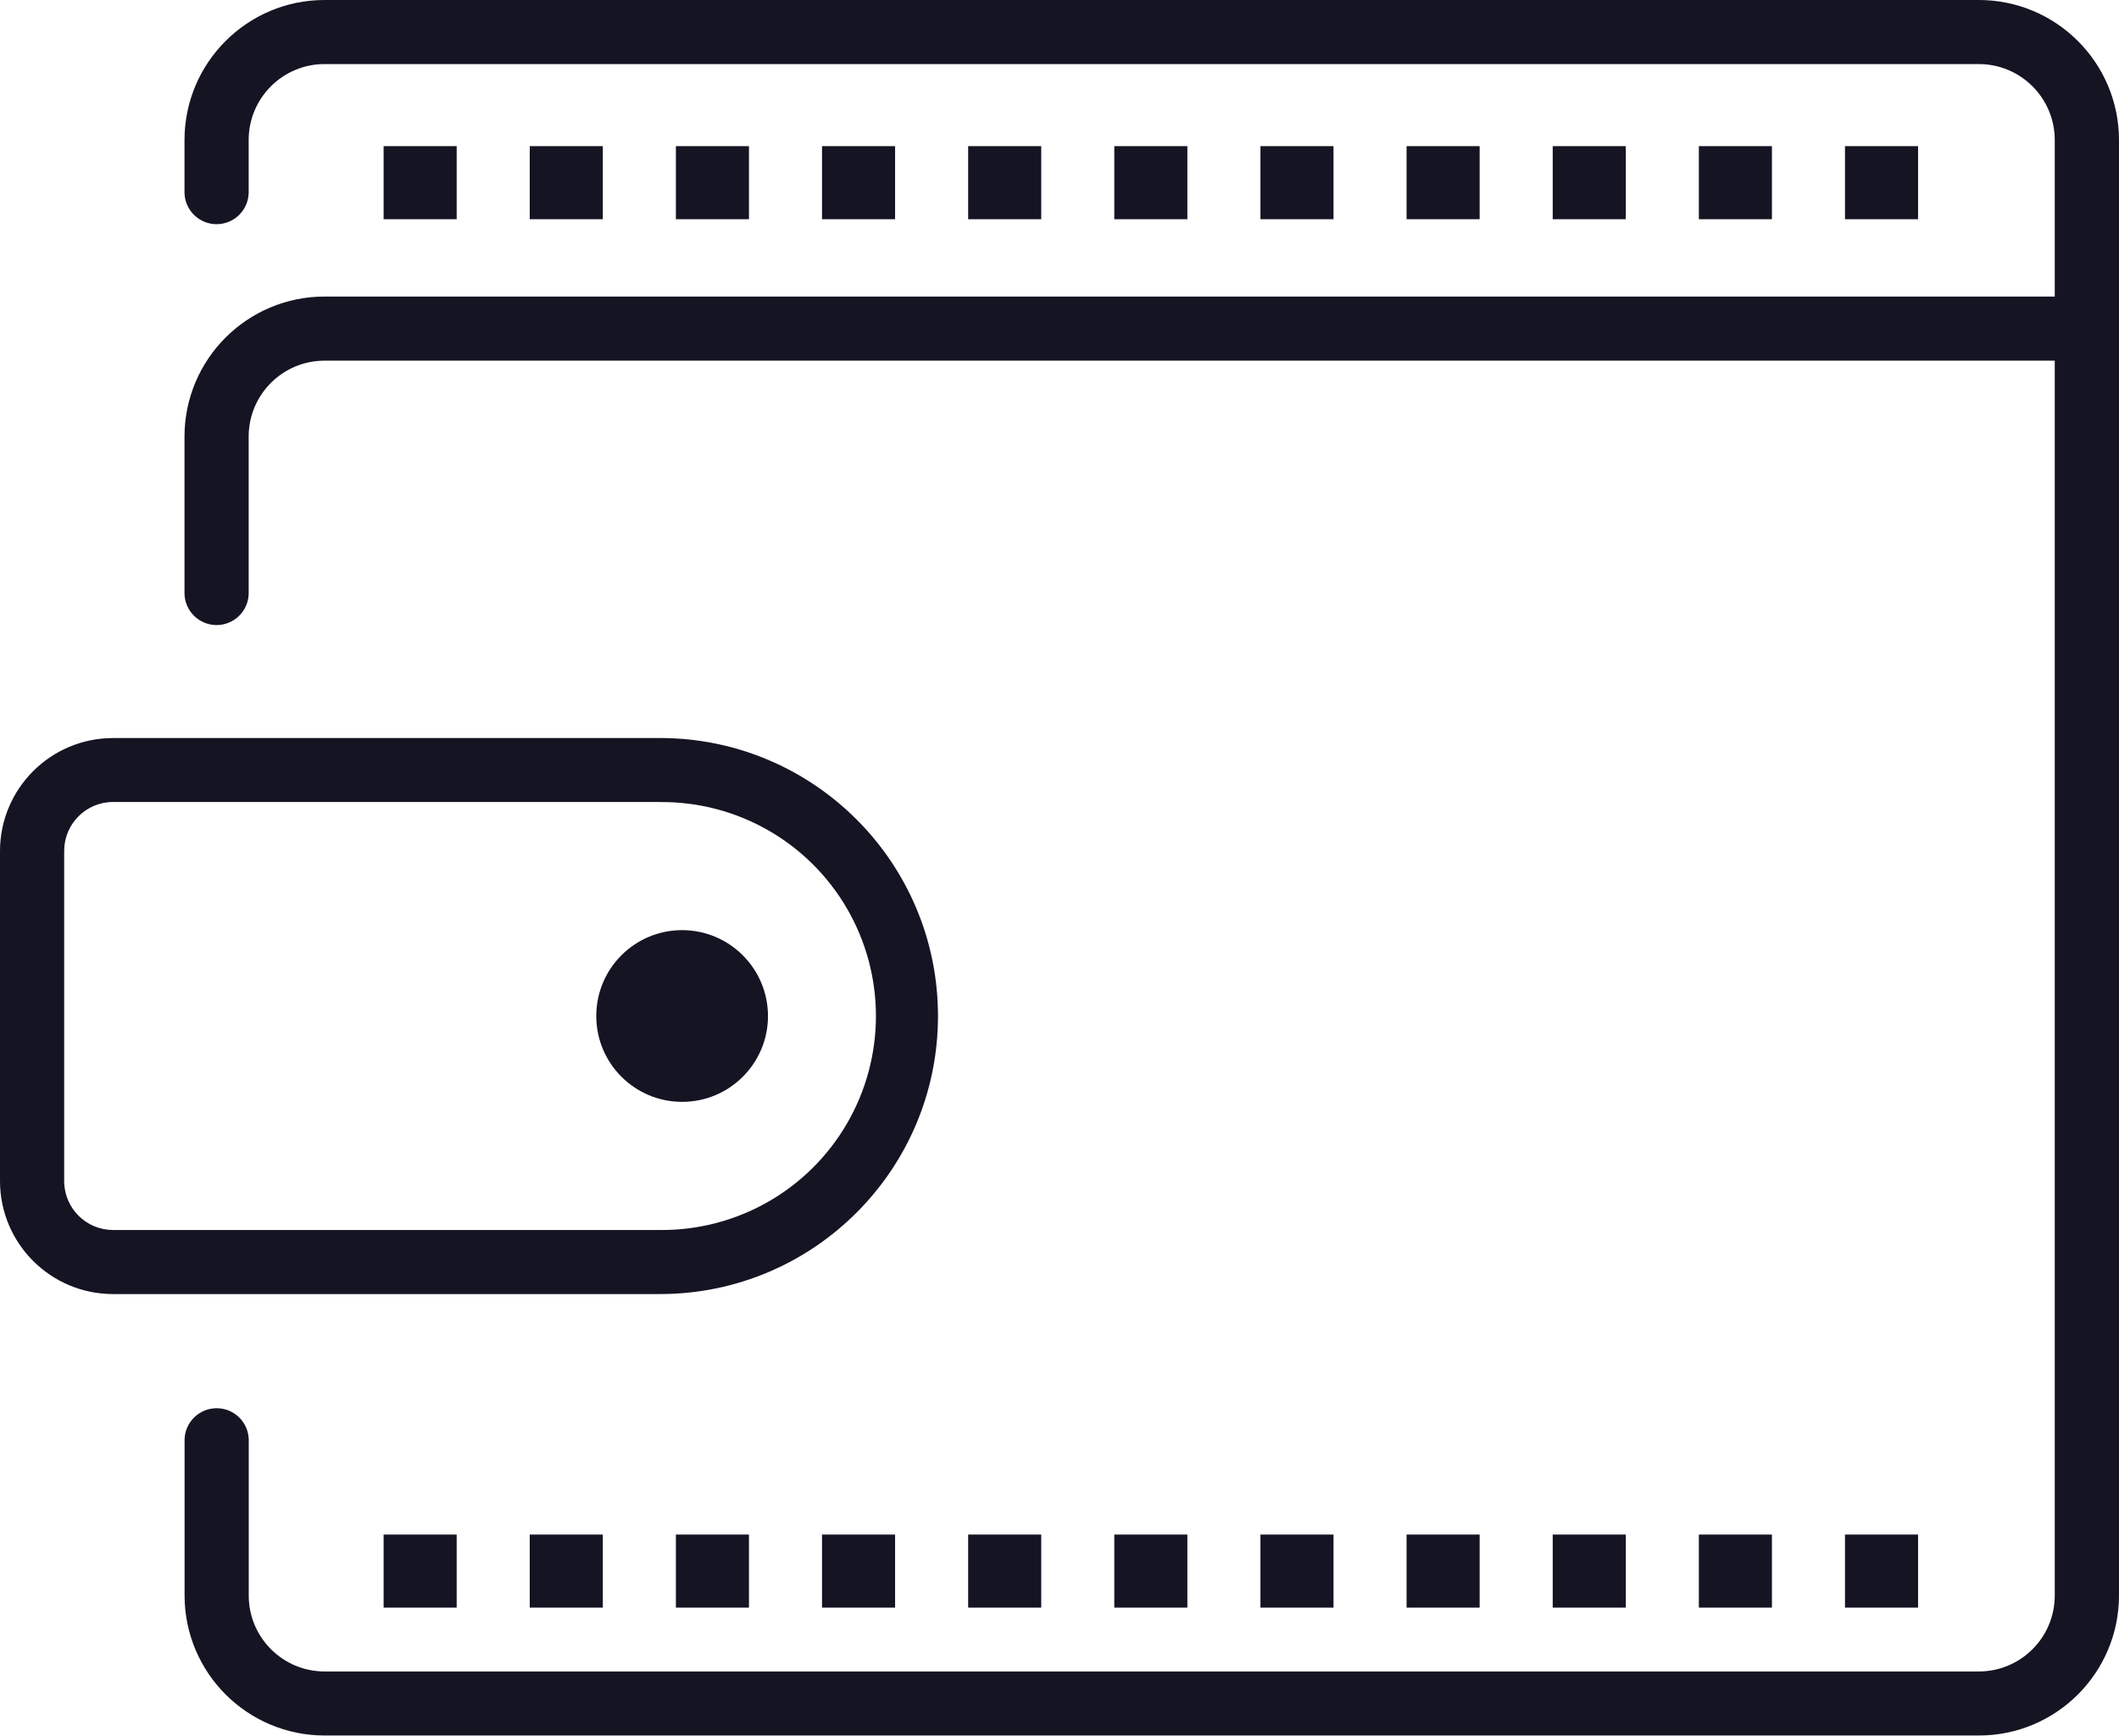
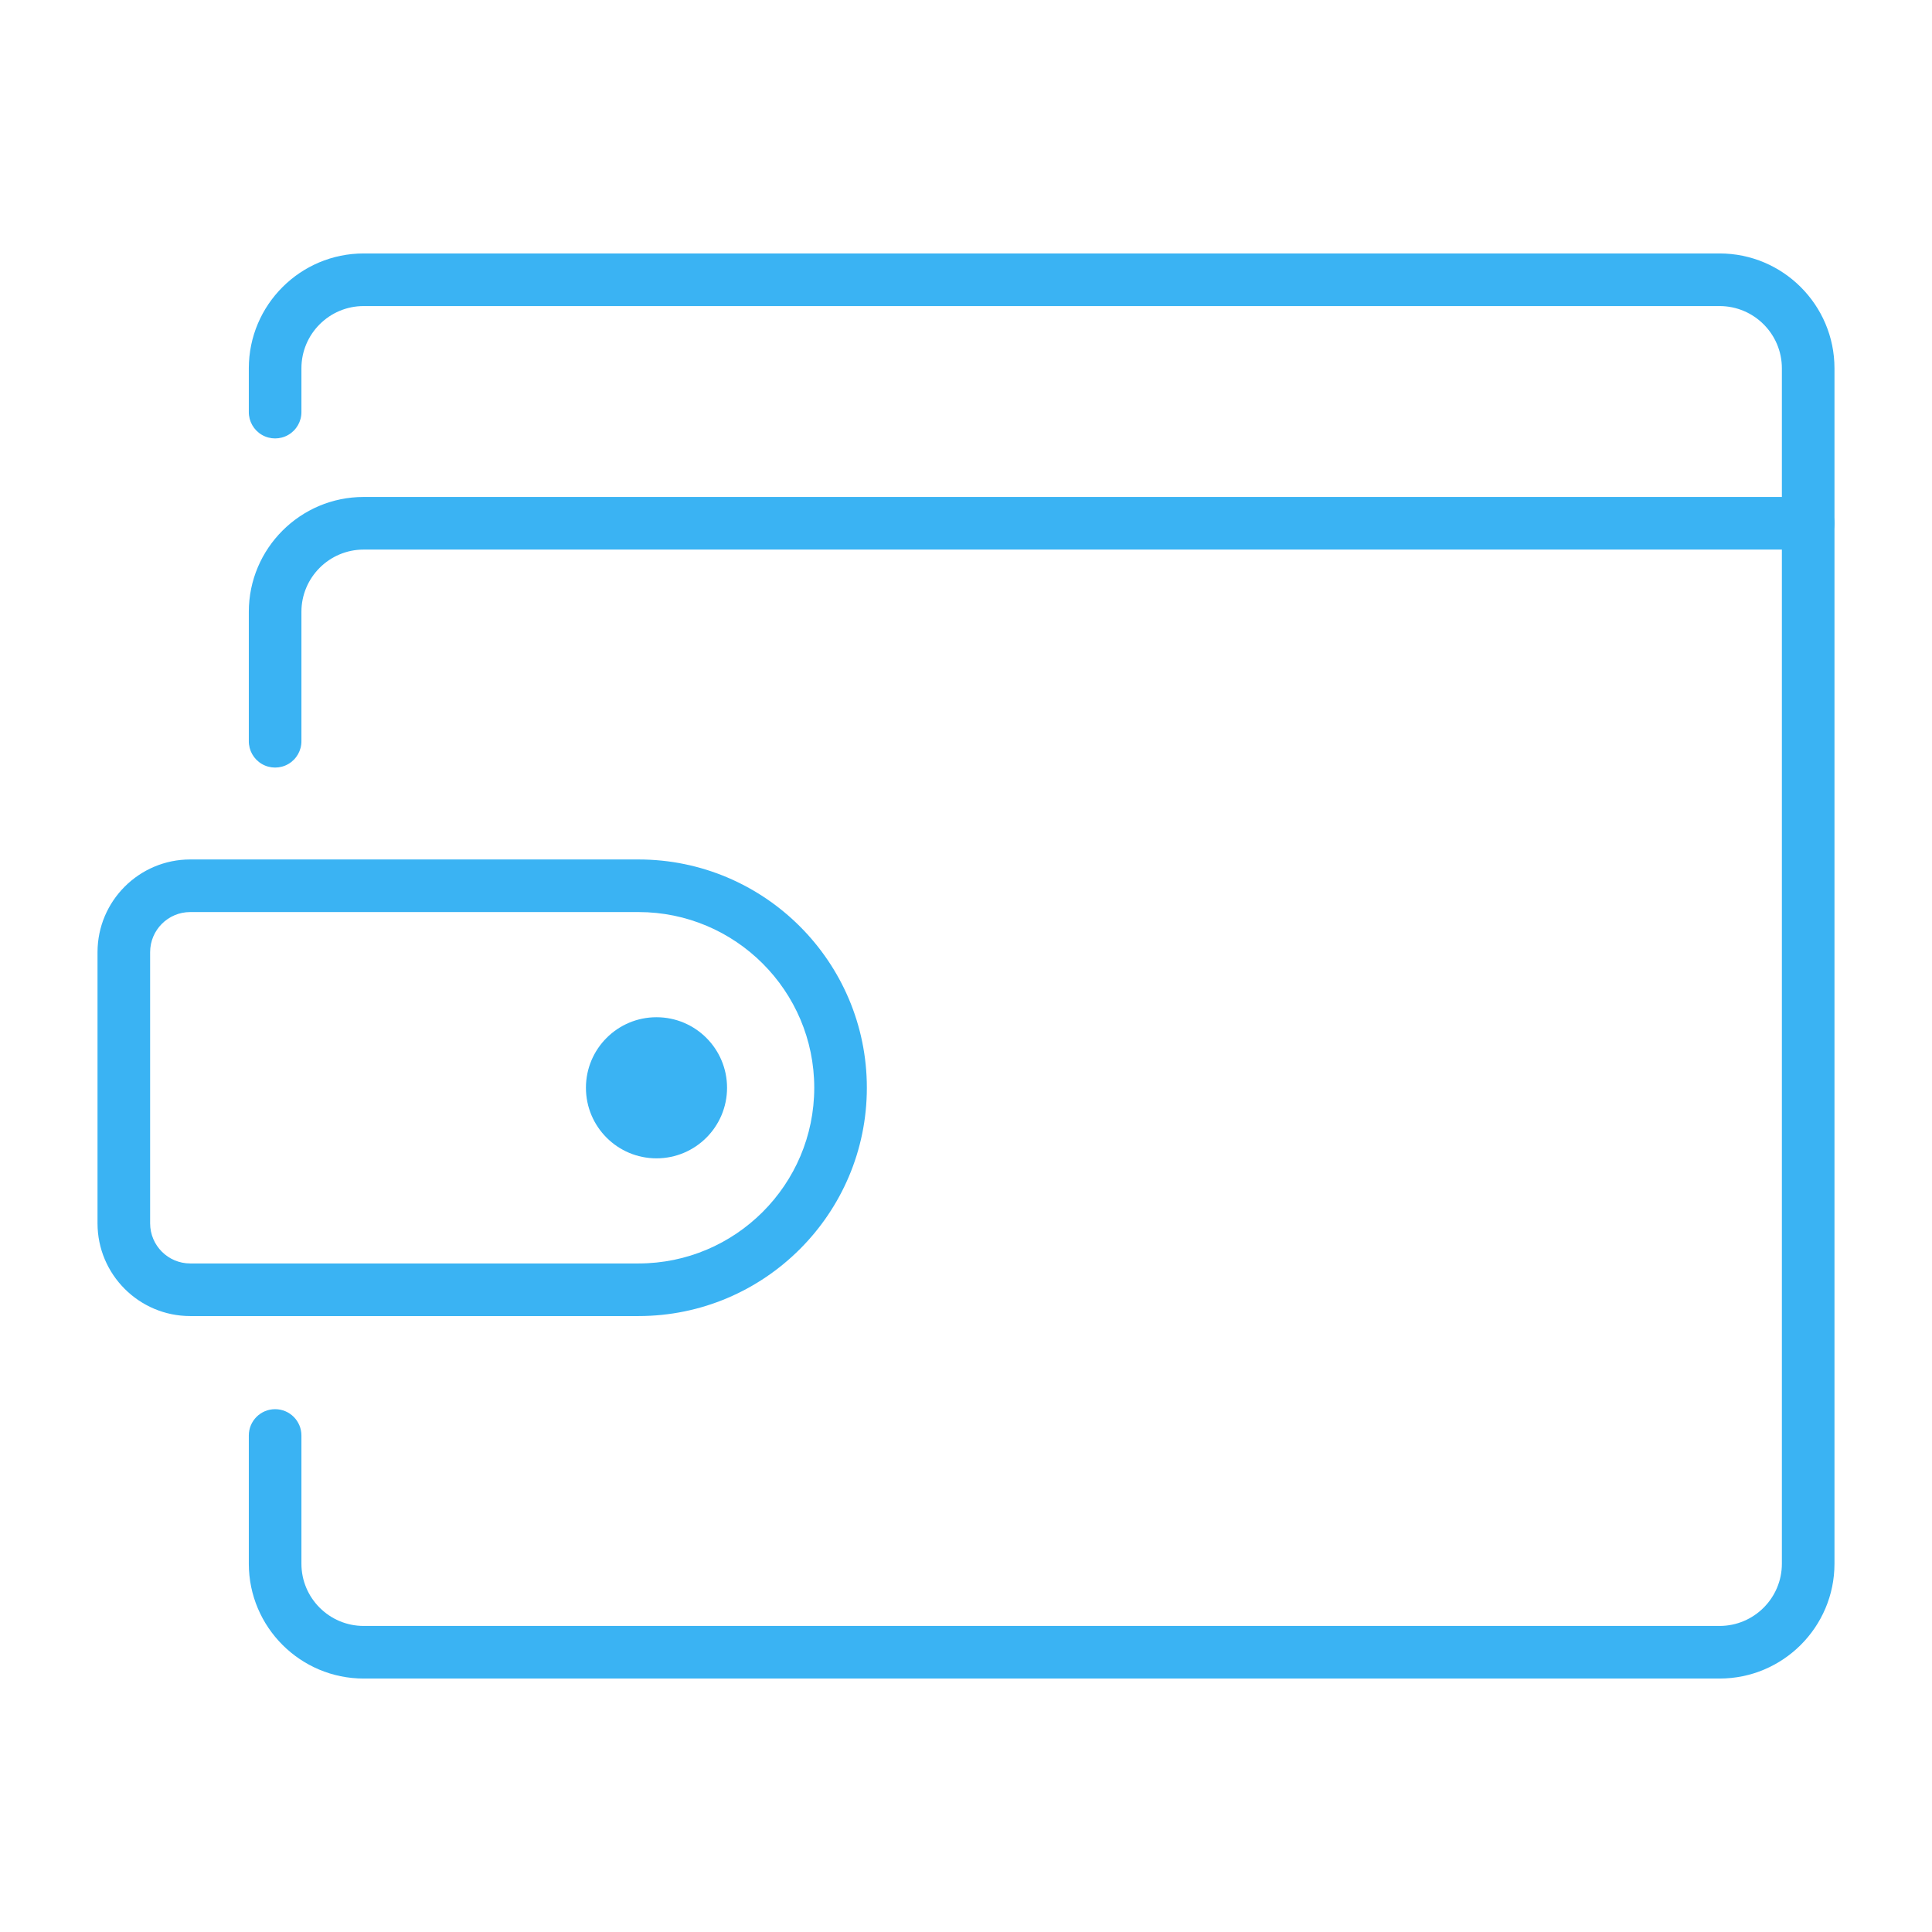
- <svg xmlns="http://www.w3.org/2000/svg" width="116" height="95" viewBox="0 0 116 95">
-   <defs>
-     <style>.cls-1{fill:#141423;fill-rule:evenodd}</style>
-   </defs>
-   <path class="cls-1" d="M21 84h4v4h-4v-4zm8 0h4v4h-4v-4zm8 0h4v4h-4v-4zm8 0h4v4h-4v-4zm8 0h4v4h-4v-4zm8 0h4v4h-4v-4zm8 0h4v4h-4v-4zm8 0h4v4h-4v-4zm8 0h4v4h-4v-4zm8 0h4v4h-4v-4zm8 0h4v4h-4v-4zM21 8h4v4h-4V8zm8 0h4v4h-4V8zm8 0h4v4h-4V8zm8 0h4v4h-4V8zm8 0h4v4h-4V8zm8 0h4v4h-4V8zm8 0h4v4h-4V8zm8 0h4v4h-4V8zm8 0h4v4h-4V8zm8 0h4v4h-4V8zm8 0h4v4h-4V8z" />
-   <path class="cls-1" d="M37.33 50.915a4.7 4.7 0 1 0 4.712 4.7 4.707 4.707 0 0 0-4.712-4.7zm-1.2-7.011a11.713 11.713 0 1 1 0 23.425H6.189a2.677 2.677 0 0 1-2.676-2.673V46.578A2.678 2.678 0 0 1 6.189 43.9h29.94zM6.189 40.4A6.192 6.192 0 0 0 0 46.578v18.078a6.191 6.191 0 0 0 6.189 6.18h29.94a15.219 15.219 0 1 0 0-30.438H6.189zM17.773 0A7.671 7.671 0 0 0 10.1 7.656v2.9a1.757 1.757 0 0 0 3.513 0v-2.9a4.157 4.157 0 0 1 4.156-4.149h90.554a4.159 4.159 0 0 1 4.16 4.149v8.577h-94.71a7.671 7.671 0 0 0-7.673 7.655V32.5a1.757 1.757 0 0 0 3.513 0v-8.61a4.156 4.156 0 0 1 4.156-4.148h94.714v67.606a4.158 4.158 0 0 1-4.16 4.147h-90.55a4.156 4.156 0 0 1-4.156-4.147V78.8a1.757 1.757 0 0 0-3.513 0v8.549A7.67 7.67 0 0 0 17.773 95h90.554A7.672 7.672 0 0 0 116 87.346V7.656A7.673 7.673 0 0 0 108.327 0H17.773z" />
+ <svg xmlns="http://www.w3.org/2000/svg" width="512" height="512">
+   <path fill="none" d="M-1-1h582v402H-1z" />
+   <path fill="#3ab3f3" d="M169.209 348.769H50.404c-13.543 0-24.56-11.021-24.56-24.566v-71.867c0-13.548 11.017-24.57 24.56-24.57h118.805c33.368 0 60.516 27.142 60.516 60.504 0 33.358-27.148 60.499-60.516 60.499zM50.404 241.705c-5.856 0-10.619 4.769-10.619 10.63v71.867c0 5.859 4.763 10.626 10.619 10.626h118.805c25.682 0 46.575-20.888 46.575-46.56 0-25.674-20.894-46.563-46.575-46.563H50.404z" />
+   <path fill="#3ab3f3" d="M155.279 288.269c0 10.329 8.37 18.702 18.698 18.702 10.326 0 18.698-8.373 18.698-18.702 0-10.319-8.372-18.692-18.698-18.692-10.328-.001-18.698 8.372-18.698 18.692zm323.906-142.626a6.97 6.97 0 0 1-6.97-6.971V97.603c0-9.095-7.404-16.493-16.507-16.493H96.371c-9.094 0-16.491 7.398-16.491 16.493v11.53a6.971 6.971 0 1 1-13.941 0v-11.53c0-16.781 13.651-30.435 30.432-30.435h359.337c16.789 0 30.447 13.653 30.447 30.435v41.069a6.971 6.971 0 0 1-6.97 6.971z" />
+   <path fill="#3ab3f3" d="M455.708 444.832H96.371c-16.78 0-30.432-13.649-30.432-30.427v-33.987a6.97 6.97 0 1 1 13.941 0v33.987c0 9.09 7.397 16.486 16.491 16.486h359.337c9.103 0 16.507-7.396 16.507-16.486V145.643H96.371c-9.094 0-16.491 7.397-16.491 16.489v34.226a6.971 6.971 0 1 1-13.941 0v-34.226c0-16.779 13.651-30.431 30.432-30.431h382.813a6.971 6.971 0 0 1 6.971 6.971v275.733c0 16.778-13.658 30.427-30.447 30.427z" />
</svg>
